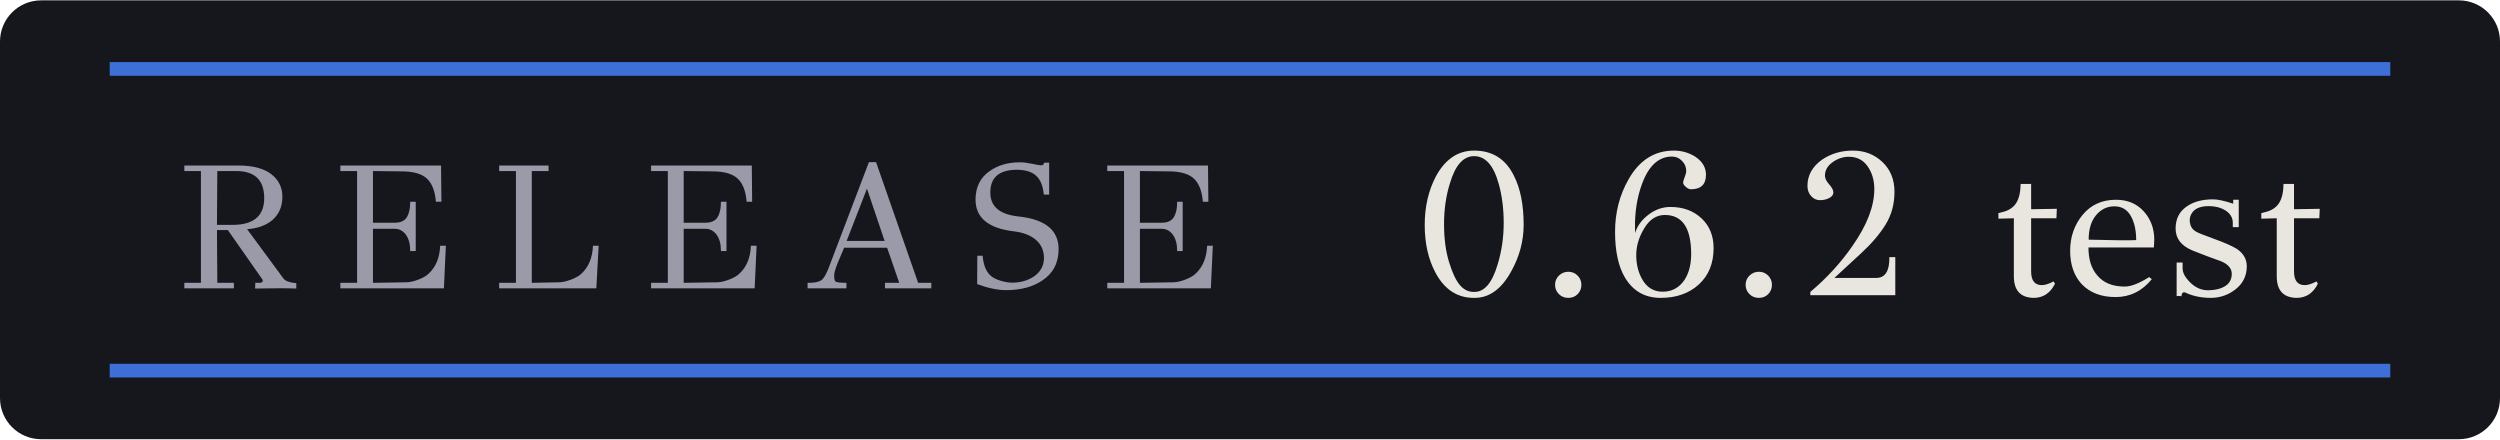
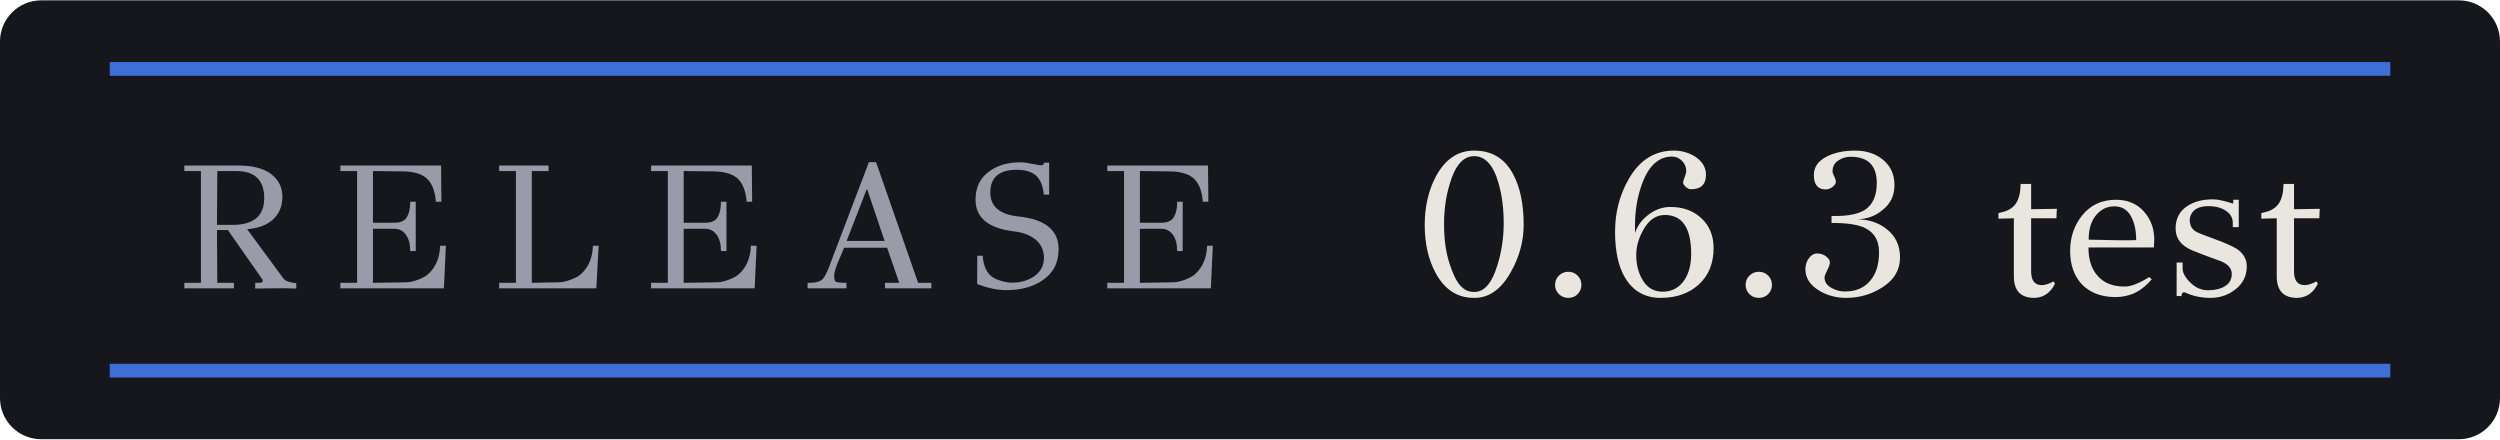
<svg xmlns="http://www.w3.org/2000/svg" width="182" height="32" viewBox="0 0 182.3 32.0">
  <rect width="182.3" height="32" rx="3" fill="#16161d" />
  <path d="M8,5 H174.3 M8,27 H174.3" stroke="#3d6fd6" stroke-width="1" />
  <path d="M6.097 -0.702 3.614 -4.251H2.821L2.847 -0.403H4.056V0.0H0.442V-0.403H1.651V-8.554H0.442V-8.957H4.381Q5.954 -8.957 6.773 -8.333Q7.592 -7.709 7.592 -6.669Q7.592 -5.629 6.864 -4.979Q6.162 -4.394 5.018 -4.316L7.683 -0.702Q7.891 -0.442 8.606 -0.377V0.013Q7.657 -0.026 5.603 0.013L5.616 -0.403H5.98Q6.162 -0.442 6.162 -0.539Q6.162 -0.637 6.097 -0.702ZM3.952 -4.628Q6.318 -4.628 6.266 -6.669Q6.214 -8.554 4.225 -8.554H2.847L2.821 -4.628ZM19.097 -3.107H19.513L19.37 0.0H11.817V-0.403H13.039V-8.554H11.817V-8.957H19.162L19.188 -6.318H18.785Q18.694 -7.449 18.161 -7.975Q17.628 -8.502 16.419 -8.528L14.196 -8.554V-4.784H15.782Q16.341 -4.784 16.614 -5.109Q16.913 -5.525 16.913 -6.318H17.316V-2.717H16.913Q16.913 -3.484 16.595 -3.913Q16.276 -4.342 15.782 -4.342H14.196V-0.403L16.627 -0.442Q16.991 -0.442 17.505 -0.637Q18.018 -0.832 18.265 -1.079Q19.045 -1.807 19.097 -3.107ZM30.238 -3.107H30.654L30.485 0.0H23.4V-0.403H24.622V-8.554H23.4V-8.957H27.001V-8.554H25.779V-0.403L27.768 -0.442Q28.119 -0.442 28.639 -0.637Q29.159 -0.832 29.406 -1.079Q30.186 -1.807 30.238 -3.107ZM41.756 -3.107H42.172L42.029 0.0H34.476V-0.403H35.698V-8.554H34.476V-8.957H41.821L41.847 -6.318H41.444Q41.353 -7.449 40.82 -7.975Q40.287 -8.502 39.078 -8.528L36.855 -8.554V-4.784H38.441Q39.0 -4.784 39.273 -5.109Q39.572 -5.525 39.572 -6.318H39.975V-2.717H39.572Q39.572 -3.484 39.254 -3.913Q38.935 -4.342 38.441 -4.342H36.855V-0.403L39.286 -0.442Q39.65 -0.442 40.163 -0.637Q40.677 -0.832 40.924 -1.079Q41.704 -1.807 41.756 -3.107ZM54.912 -0.403V0.0H51.532V-0.403H52.572L51.688 -2.964H48.555L48.061 -1.794Q47.827 -1.196 47.827 -0.916Q47.827 -0.637 47.905 -0.52Q47.983 -0.403 48.724 -0.403V0.0H45.89V-0.403Q46.566 -0.39 46.871 -0.579Q47.177 -0.767 47.541 -1.794L50.362 -9.204H50.882L53.95 -0.403ZM48.737 -3.458H51.506L50.219 -7.267ZM64.194 -2.86Q64.194 -1.352 62.985 -0.559Q61.945 0.13 60.372 0.13Q59.423 0.13 58.253 -0.312L58.266 -2.379H58.656Q58.734 -1.352 59.267 -0.897Q59.514 -0.689 59.995 -0.546Q60.476 -0.403 60.866 -0.416Q61.763 -0.429 62.439 -0.897Q63.102 -1.378 63.128 -2.184Q63.128 -3.029 62.537 -3.536Q61.945 -4.043 60.905 -4.16Q58.136 -4.498 58.136 -6.474Q58.136 -7.852 59.189 -8.567Q60.086 -9.191 61.373 -9.191Q61.75 -9.191 62.27 -9.08Q62.79 -8.97 62.939 -8.97Q63.089 -8.97 63.141 -9.165H63.505V-6.838H63.115Q63.024 -7.8 62.537 -8.229Q62.049 -8.658 61.087 -8.645Q59.189 -8.619 59.215 -6.942Q59.241 -5.447 61.295 -5.239Q64.194 -4.927 64.194 -2.86ZM75.023 -3.107H75.439L75.296 0.0H67.743V-0.403H68.965V-8.554H67.743V-8.957H75.088L75.114 -6.318H74.711Q74.62 -7.449 74.087 -7.975Q73.554 -8.502 72.345 -8.528L70.122 -8.554V-4.784H71.708Q72.267 -4.784 72.54 -5.109Q72.839 -5.525 72.839 -6.318H73.242V-2.717H72.839Q72.839 -3.484 72.52 -3.913Q72.202 -4.342 71.708 -4.342H70.122V-0.403L72.553 -0.442Q72.917 -0.442 73.43 -0.637Q73.944 -0.832 74.191 -1.079Q74.971 -1.807 75.023 -3.107Z" transform="translate(13 21)" fill="#9a9aa8" />
-   <path d="M7.905 -5.13Q7.905 -3.36 6.99 -1.725Q5.925 0.21 4.305 0.195Q2.46 0.21 1.47 -1.65Q0.69 -3.12 0.69 -5.115Q0.69 -7.11 1.5 -8.655Q2.52 -10.545 4.29 -10.545Q6.285 -10.545 7.185 -8.73Q7.905 -7.335 7.905 -5.13ZM6.0 -2.22Q6.45 -3.675 6.45 -5.265Q6.45 -6.855 6.075 -8.16Q5.52 -10.14 4.29 -10.14Q3.105 -10.14 2.52 -8.13Q2.1 -6.78 2.1 -5.19Q2.1 -3.6 2.468 -2.407Q2.835 -1.215 3.27 -0.72Q3.705 -0.225 4.29 -0.24Q5.4 -0.21 6.0 -2.22ZM11.162 -1.71Q11.56 -1.71 11.837 -1.433Q12.115 -1.155 12.115 -0.758Q12.115 -0.36 11.845 -0.082Q11.575 0.195 11.162 0.195Q10.75 0.195 10.473 -0.082Q10.195 -0.36 10.195 -0.758Q10.195 -1.155 10.48 -1.433Q10.765 -1.71 11.162 -1.71ZM21.755 -3.435Q21.755 -1.77 20.682 -0.787Q19.61 0.195 17.892 0.195Q16.175 0.195 15.29 -1.29Q14.57 -2.505 14.57 -4.62Q14.57 -6.735 15.56 -8.46Q16.745 -10.545 18.86 -10.545Q19.7 -10.545 20.405 -10.11Q21.2 -9.585 21.2 -8.79Q21.2 -7.725 20.105 -7.725Q19.925 -7.725 19.73 -7.897Q19.535 -8.07 19.535 -8.205Q19.535 -8.34 19.648 -8.617Q19.76 -8.895 19.76 -9.06Q19.76 -9.48 19.453 -9.795Q19.145 -10.11 18.725 -10.11Q17.27 -10.11 16.535 -8.115Q15.995 -6.63 16.025 -4.905V-4.53Q16.265 -5.31 17.008 -5.872Q17.75 -6.435 18.605 -6.435Q19.985 -6.435 20.87 -5.61Q21.755 -4.785 21.755 -3.435ZM20.12 -3.0Q20.12 -5.85 18.2 -5.85Q17.285 -5.85 16.7 -4.883Q16.115 -3.915 16.115 -2.933Q16.115 -1.95 16.52 -1.215Q17.03 -0.255 18.043 -0.255Q19.055 -0.255 19.64 -1.125Q20.12 -1.875 20.12 -3.0ZM25.058 -1.71Q25.455 -1.71 25.733 -1.433Q26.01 -1.155 26.01 -0.758Q26.01 -0.36 25.74 -0.082Q25.47 0.195 25.057 0.195Q24.645 0.195 24.367 -0.082Q24.09 -0.36 24.09 -0.758Q24.09 -1.155 24.375 -1.433Q24.66 -1.71 25.058 -1.71ZM35.005 -2.775V0.0H28.81V-0.24Q30.625 -1.77 31.885 -3.6Q33.475 -5.865 33.475 -7.74Q33.475 -8.7 32.987 -9.397Q32.5 -10.095 31.615 -10.095Q30.985 -10.095 30.43 -9.697Q29.875 -9.3 29.875 -8.715Q29.875 -8.43 30.182 -8.085Q30.49 -7.74 30.49 -7.492Q30.49 -7.245 30.19 -7.088Q29.89 -6.93 29.515 -6.93Q29.14 -6.93 28.87 -7.223Q28.6 -7.515 28.6 -7.98Q28.6 -9.12 29.665 -9.885Q30.64 -10.545 31.915 -10.545Q33.19 -10.545 34.067 -9.712Q34.945 -8.88 34.945 -7.545Q34.945 -6.21 34.308 -5.168Q33.67 -4.125 32.515 -3.06L30.565 -1.26H33.61Q34.6 -1.26 34.57 -2.775ZM44.145 -8.115H44.91V-6.27L46.785 -6.3L46.755 -5.61H44.91V-1.74Q44.91 -0.735 45.69 -0.735Q46.035 -0.735 46.545 -1.005L46.65 -0.84Q46.14 0.195 45.09 0.195Q43.65 0.165 43.65 -1.38V-5.61L42.525 -5.58V-5.985Q42.63 -6.015 42.81 -6.06Q43.5 -6.225 43.815 -6.712Q44.13 -7.2 44.145 -8.115ZM53.86 -3.48H49.09Q49.09 -2.16 49.75 -1.425Q50.425 -0.63 51.73 -0.63Q52.42 -0.63 53.515 -1.32L53.71 -1.17Q52.645 0.135 51.07 0.135Q49.495 0.135 48.595 -0.81Q47.755 -1.725 47.755 -3.24Q47.755 -4.755 48.663 -5.857Q49.57 -6.96 51.1 -6.96Q52.36 -6.96 53.125 -6.112Q53.89 -5.265 53.89 -4.035Q53.89 -3.87 53.86 -3.48ZM52.57 -4.02Q52.57 -5.1 52.172 -5.79Q51.775 -6.48 50.98 -6.48Q50.185 -6.48 49.645 -5.835Q49.105 -5.19 49.105 -4.05Q51.91 -3.975 52.57 -4.02ZM60.635 -2.115Q60.635 -1.08 59.833 -0.443Q59.03 0.195 58.002 0.195Q56.975 0.195 56.15 -0.195Q55.91 -0.285 55.865 0.075Q55.61 0.03 55.52 0.075V-2.385H55.955V-1.95Q55.955 -1.47 56.532 -0.907Q57.11 -0.345 57.86 -0.36Q58.61 -0.375 59.075 -0.675Q59.54 -0.975 59.54 -1.56Q59.54 -2.145 58.76 -2.475Q57.695 -2.85 56.69 -3.255Q55.445 -3.765 55.445 -4.86Q55.445 -5.955 56.315 -6.51Q57.035 -6.99 58.19 -6.99Q58.67 -6.99 59.645 -6.675V-6.96H60.05V-4.965H59.615V-5.28Q59.615 -5.82 59.112 -6.157Q58.61 -6.495 57.838 -6.495Q57.065 -6.495 56.705 -6.09Q56.42 -5.73 56.487 -5.295Q56.555 -4.86 56.915 -4.65Q57.08 -4.53 58.228 -4.117Q59.375 -3.705 59.915 -3.375Q60.635 -2.88 60.635 -2.115ZM63.315 -8.115H64.08V-6.27L65.955 -6.3L65.925 -5.61H64.08V-1.74Q64.08 -0.735 64.86 -0.735Q65.205 -0.735 65.715 -1.005L65.82 -0.84Q65.31 0.195 64.26 0.195Q62.82 0.165 62.82 -1.38V-5.61L61.695 -5.58V-5.985Q61.8 -6.015 61.98 -6.06Q62.67 -6.225 62.985 -6.712Q63.3 -7.2 63.315 -8.115Z" transform="translate(103.2 21.5)" fill="#e8e6df" />
+   <path d="M7.905 -5.13Q7.905 -3.36 6.99 -1.725Q5.925 0.21 4.305 0.195Q2.46 0.21 1.47 -1.65Q0.69 -3.12 0.69 -5.115Q0.69 -7.11 1.5 -8.655Q2.52 -10.545 4.29 -10.545Q6.285 -10.545 7.185 -8.73Q7.905 -7.335 7.905 -5.13ZM6.0 -2.22Q6.45 -3.675 6.45 -5.265Q6.45 -6.855 6.075 -8.16Q5.52 -10.14 4.29 -10.14Q3.105 -10.14 2.52 -8.13Q2.1 -6.78 2.1 -5.19Q2.1 -3.6 2.468 -2.407Q2.835 -1.215 3.27 -0.72Q3.705 -0.225 4.29 -0.24Q5.4 -0.21 6.0 -2.22ZM11.162 -1.71Q11.56 -1.71 11.837 -1.433Q12.115 -1.155 12.115 -0.758Q12.115 -0.36 11.845 -0.082Q11.575 0.195 11.162 0.195Q10.75 0.195 10.473 -0.082Q10.195 -0.36 10.195 -0.758Q10.195 -1.155 10.48 -1.433Q10.765 -1.71 11.162 -1.71ZM21.755 -3.435Q21.755 -1.77 20.682 -0.787Q19.61 0.195 17.892 0.195Q16.175 0.195 15.29 -1.29Q14.57 -2.505 14.57 -4.62Q14.57 -6.735 15.56 -8.46Q16.745 -10.545 18.86 -10.545Q19.7 -10.545 20.405 -10.11Q21.2 -9.585 21.2 -8.79Q21.2 -7.725 20.105 -7.725Q19.925 -7.725 19.73 -7.897Q19.535 -8.07 19.535 -8.205Q19.535 -8.34 19.648 -8.617Q19.76 -8.895 19.76 -9.06Q19.76 -9.48 19.453 -9.795Q19.145 -10.11 18.725 -10.11Q17.27 -10.11 16.535 -8.115Q15.995 -6.63 16.025 -4.905V-4.53Q16.265 -5.31 17.008 -5.872Q17.75 -6.435 18.605 -6.435Q19.985 -6.435 20.87 -5.61Q21.755 -4.785 21.755 -3.435ZM20.12 -3.0Q20.12 -5.85 18.2 -5.85Q17.285 -5.85 16.7 -4.883Q16.115 -3.915 16.115 -2.933Q16.115 -1.95 16.52 -1.215Q17.03 -0.255 18.043 -0.255Q19.055 -0.255 19.64 -1.125Q20.12 -1.875 20.12 -3.0ZM25.058 -1.71Q25.455 -1.71 25.733 -1.433Q26.01 -1.155 26.01 -0.758Q26.01 -0.36 25.74 -0.082Q25.47 0.195 25.057 0.195Q24.645 0.195 24.367 -0.082Q24.09 -0.36 24.09 -0.758Q24.09 -1.155 24.375 -1.433Q24.66 -1.71 25.058 -1.71ZM34.345 -4.845Q35.35 -4.08 35.35 -2.752Q35.35 -1.425 34.127 -0.615Q32.905 0.195 31.42 0.195Q30.355 0.195 29.485 -0.315Q28.45 -0.93 28.45 -1.89Q28.45 -2.355 28.705 -2.7Q28.96 -3.045 29.32 -3.045Q29.68 -3.045 29.957 -2.827Q30.235 -2.61 30.235 -2.4Q30.235 -2.19 30.04 -1.815Q29.845 -1.44 29.845 -1.29Q29.845 -0.825 30.325 -0.547Q30.805 -0.27 31.33 -0.27Q32.56 -0.27 33.22 -1.11Q33.82 -1.845 33.82 -3.15Q33.82 -4.455 32.695 -4.95Q31.9 -5.28 30.355 -5.265V-5.775H30.61Q32.065 -5.775 32.77 -6.21Q33.655 -6.78 33.655 -8.175Q33.655 -10.095 31.75 -10.095Q31.24 -10.095 30.835 -9.817Q30.43 -9.54 30.43 -9.045Q30.43 -8.895 30.55 -8.662Q30.67 -8.43 30.67 -8.258Q30.67 -8.085 30.43 -7.897Q30.19 -7.71 29.905 -7.71Q29.065 -7.74 29.065 -8.76Q29.065 -9.6 29.935 -10.072Q30.805 -10.545 32.065 -10.545Q33.325 -10.545 34.135 -9.855Q34.945 -9.165 34.945 -8.032Q34.945 -6.9 34.09 -6.225Q33.31 -5.55 32.185 -5.535Q33.46 -5.535 34.345 -4.845ZM44.145 -8.115H44.91V-6.27L46.785 -6.3L46.755 -5.61H44.91V-1.74Q44.91 -0.735 45.69 -0.735Q46.035 -0.735 46.545 -1.005L46.65 -0.84Q46.14 0.195 45.09 0.195Q43.65 0.165 43.65 -1.38V-5.61L42.525 -5.58V-5.985Q42.63 -6.015 42.81 -6.06Q43.5 -6.225 43.815 -6.712Q44.13 -7.2 44.145 -8.115ZM53.86 -3.48H49.09Q49.09 -2.16 49.75 -1.425Q50.425 -0.63 51.73 -0.63Q52.42 -0.63 53.515 -1.32L53.71 -1.17Q52.645 0.135 51.07 0.135Q49.495 0.135 48.595 -0.81Q47.755 -1.725 47.755 -3.24Q47.755 -4.755 48.663 -5.857Q49.57 -6.96 51.1 -6.96Q52.36 -6.96 53.125 -6.112Q53.89 -5.265 53.89 -4.035Q53.89 -3.87 53.86 -3.48ZM52.57 -4.02Q52.57 -5.1 52.172 -5.79Q51.775 -6.48 50.98 -6.48Q50.185 -6.48 49.645 -5.835Q49.105 -5.19 49.105 -4.05Q51.91 -3.975 52.57 -4.02ZM60.635 -2.115Q60.635 -1.08 59.833 -0.443Q59.03 0.195 58.002 0.195Q56.975 0.195 56.15 -0.195Q55.91 -0.285 55.865 0.075Q55.61 0.03 55.52 0.075V-2.385H55.955V-1.95Q55.955 -1.47 56.532 -0.907Q57.11 -0.345 57.86 -0.36Q58.61 -0.375 59.075 -0.675Q59.54 -0.975 59.54 -1.56Q59.54 -2.145 58.76 -2.475Q57.695 -2.85 56.69 -3.255Q55.445 -3.765 55.445 -4.86Q55.445 -5.955 56.315 -6.51Q57.035 -6.99 58.19 -6.99Q58.67 -6.99 59.645 -6.675V-6.96H60.05V-4.965H59.615V-5.28Q59.615 -5.82 59.112 -6.157Q58.61 -6.495 57.838 -6.495Q57.065 -6.495 56.705 -6.09Q56.42 -5.73 56.487 -5.295Q56.555 -4.86 56.915 -4.65Q57.08 -4.53 58.228 -4.117Q59.375 -3.705 59.915 -3.375Q60.635 -2.88 60.635 -2.115ZM63.315 -8.115H64.08V-6.27L65.955 -6.3L65.925 -5.61H64.08V-1.74Q64.08 -0.735 64.86 -0.735Q65.205 -0.735 65.715 -1.005L65.82 -0.84Q65.31 0.195 64.26 0.195Q62.82 0.165 62.82 -1.38V-5.61L61.695 -5.58V-5.985Q61.8 -6.015 61.98 -6.06Q62.67 -6.225 62.985 -6.712Q63.3 -7.2 63.315 -8.115Z" transform="translate(103.2 21.5)" fill="#e8e6df" />
</svg>
